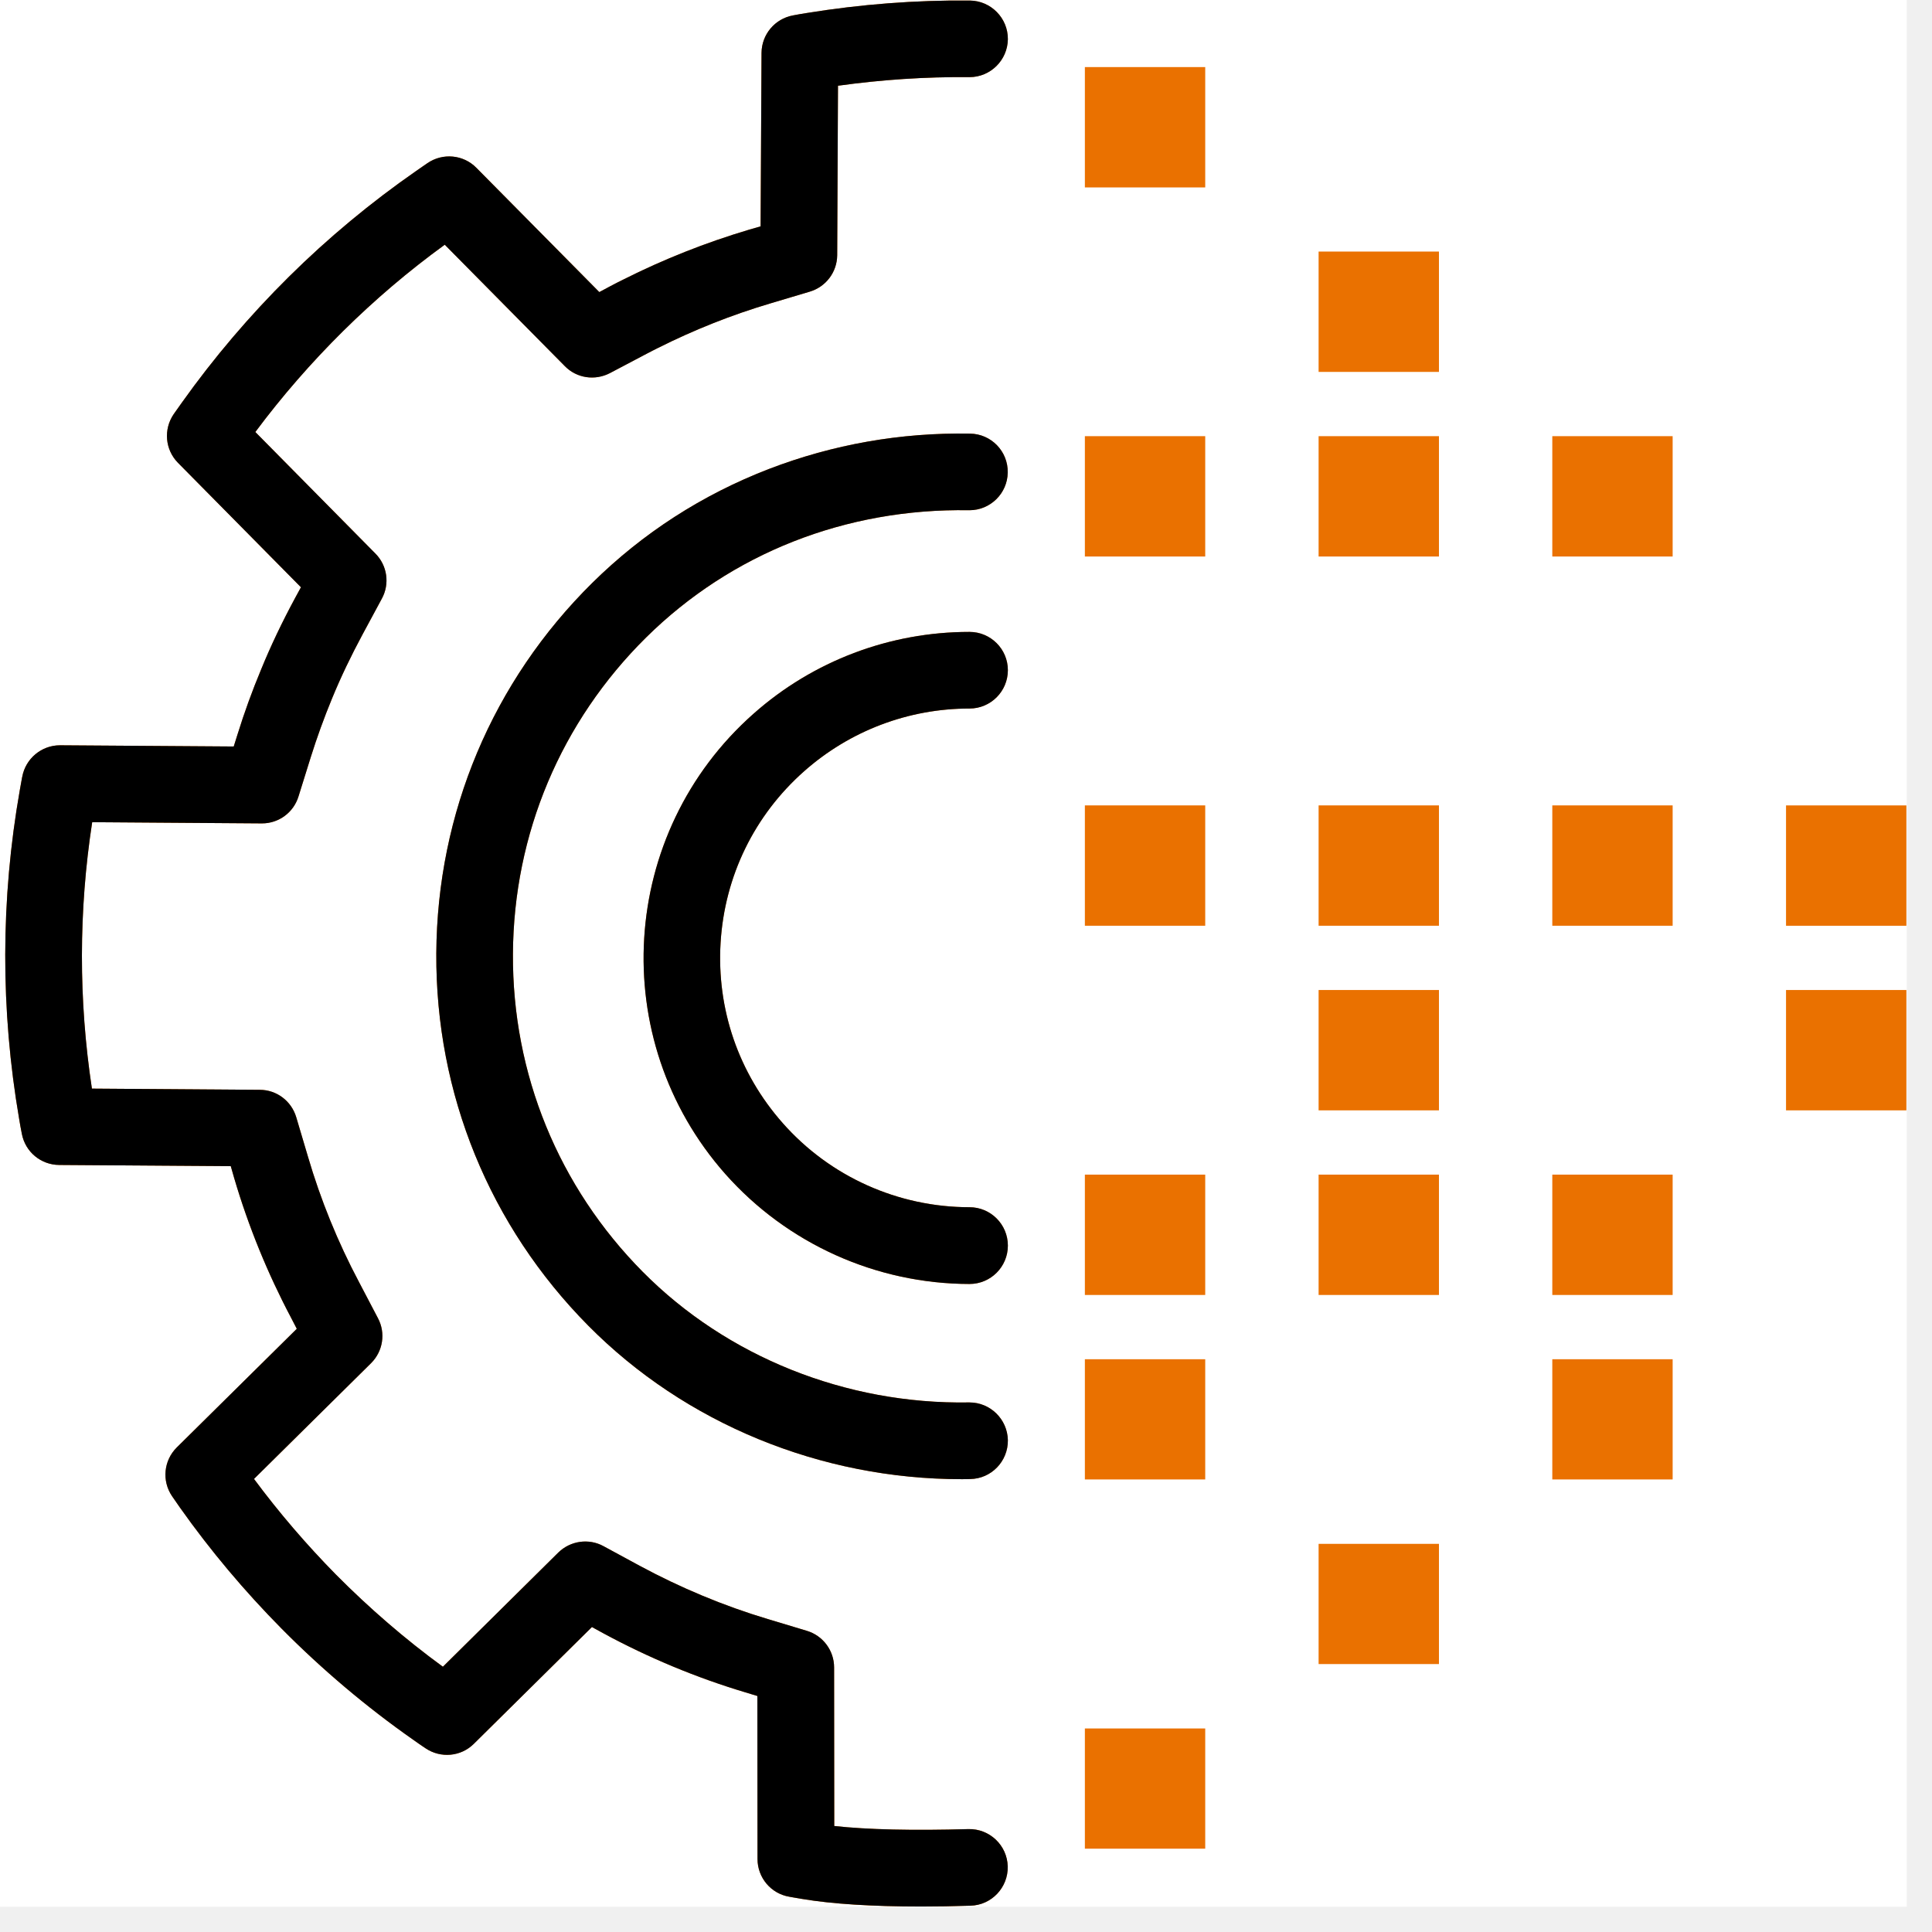
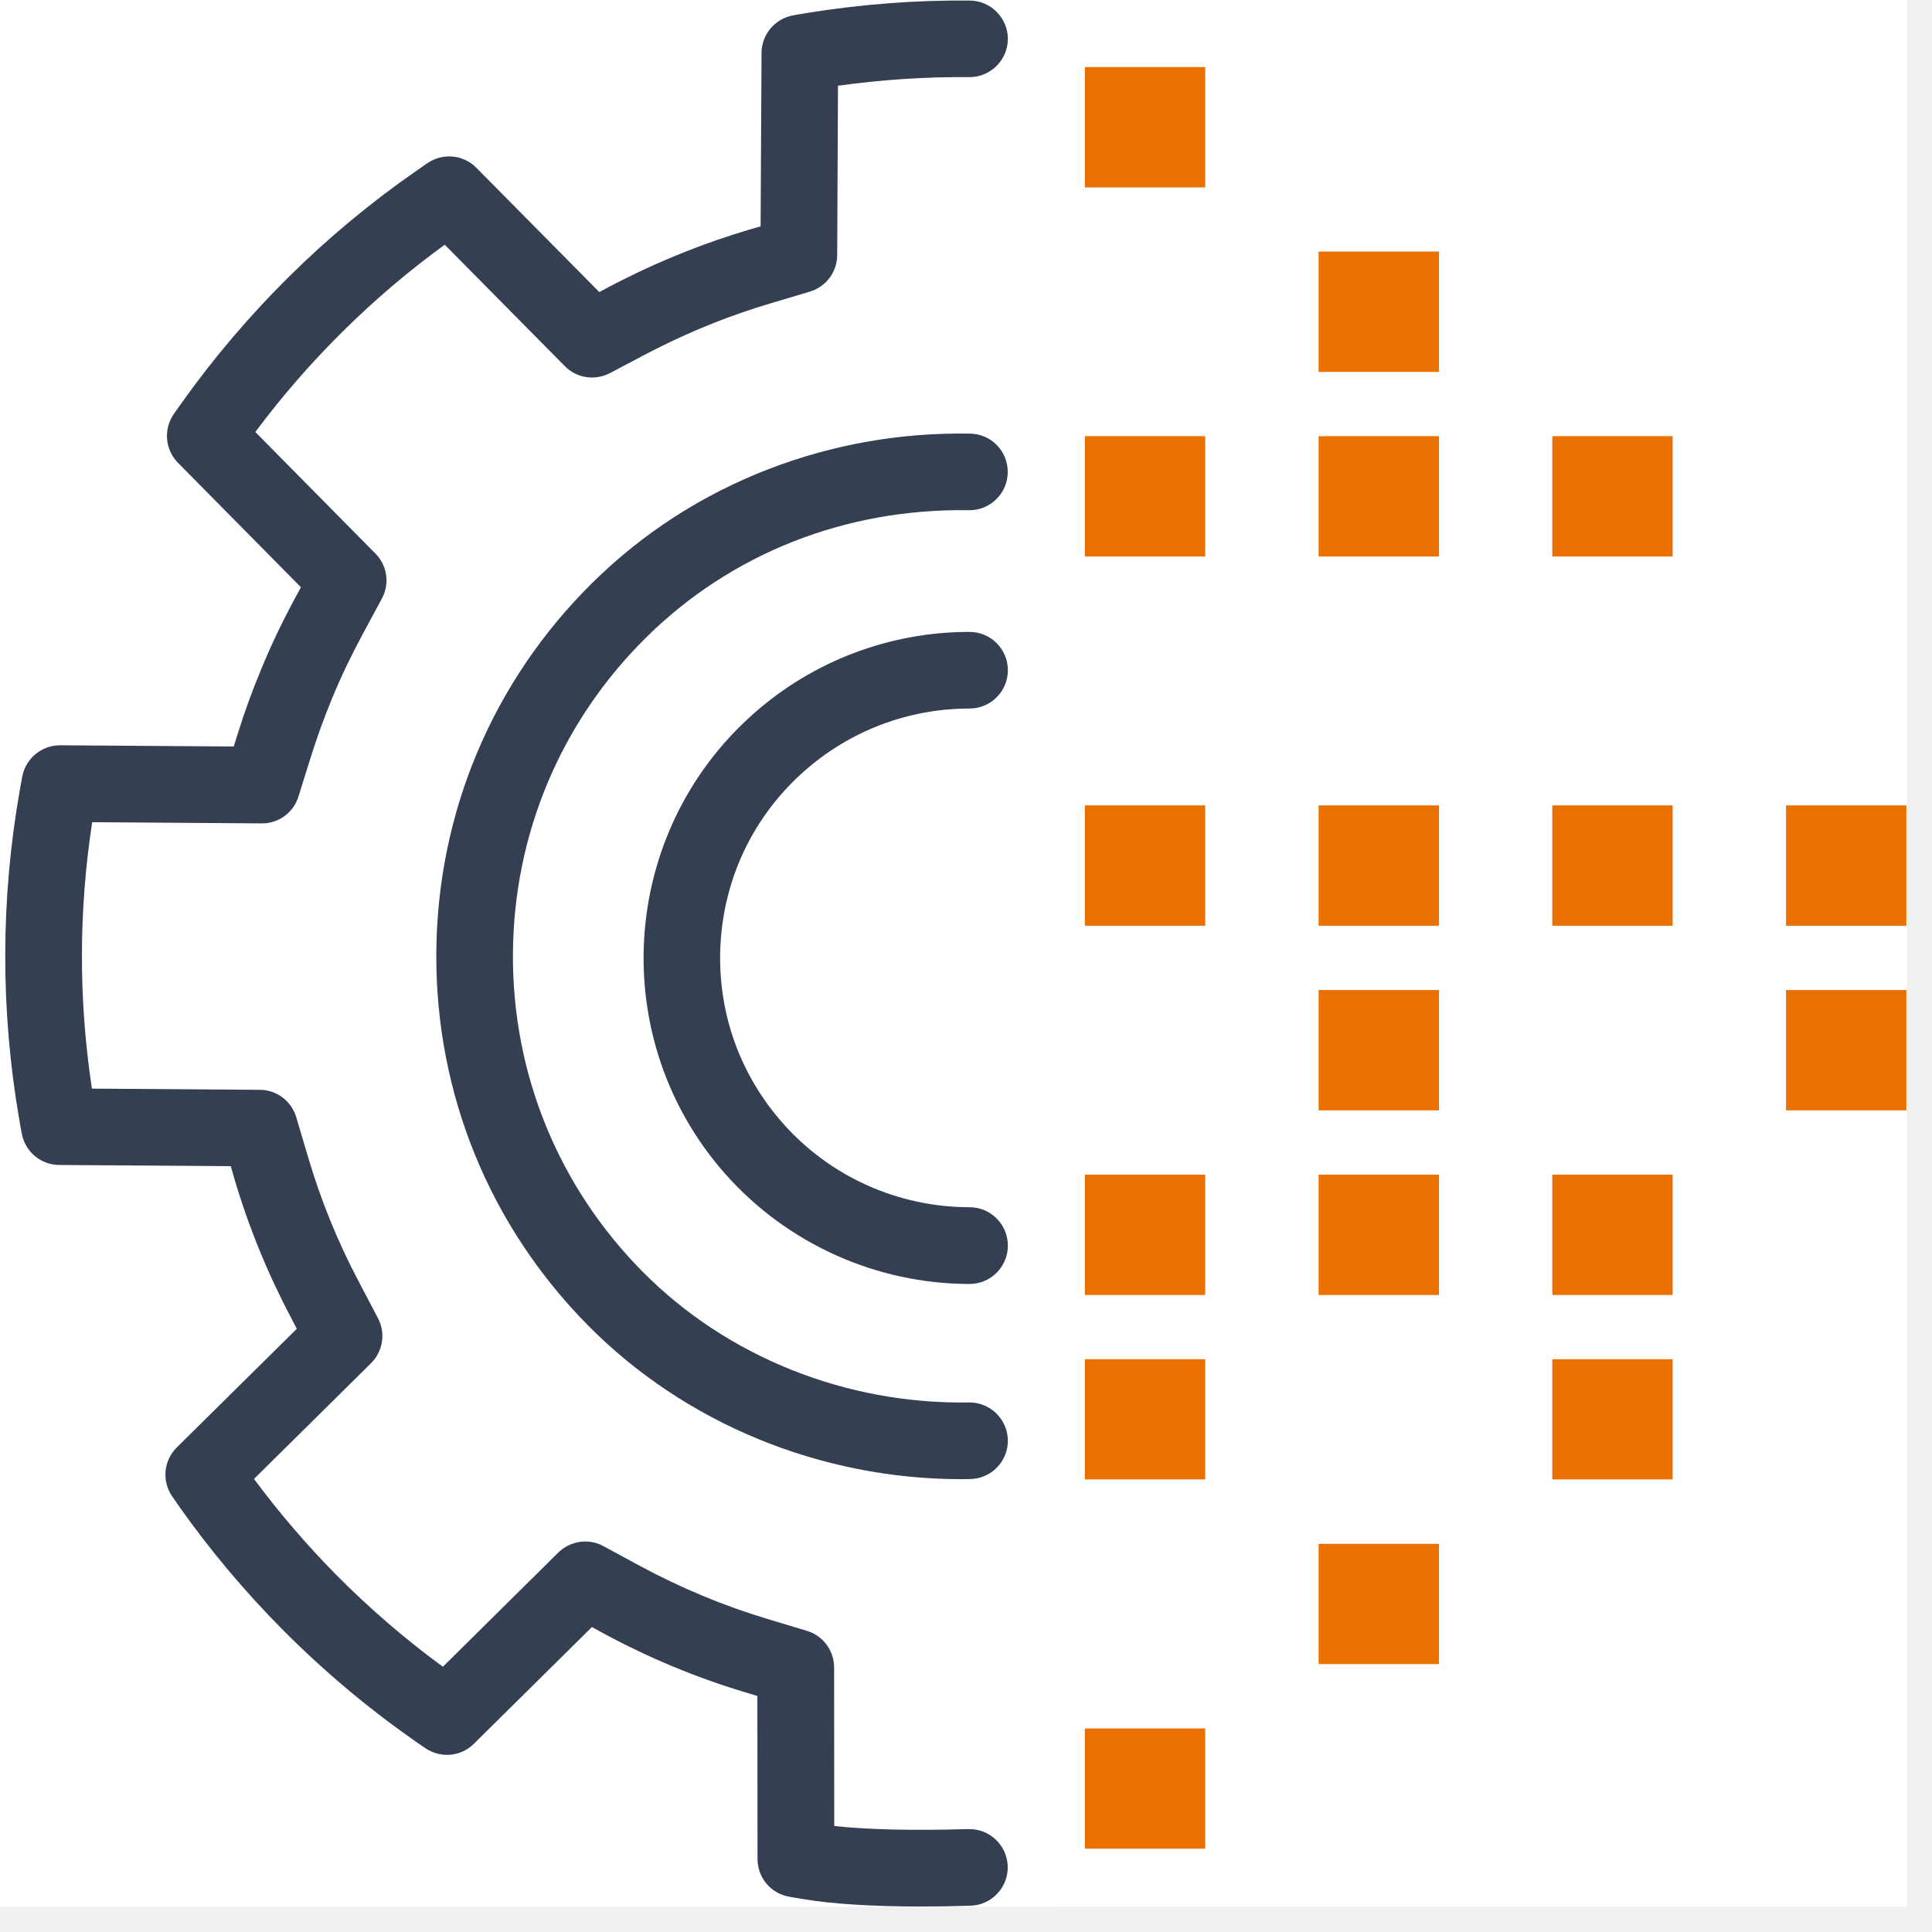
<svg xmlns="http://www.w3.org/2000/svg" width="75" zoomAndPan="magnify" viewBox="0 0 56.25 56.25" height="75" preserveAspectRatio="xMidYMid meet" version="1.0">
  <defs>
-     <clipPath id="2a937d19ec">
+     <clipPath id="376bb0c938">
      <path d="M 0 0 L 55.512 0 L 55.512 55.512 L 0 55.512 Z M 0 0 " clip-rule="nonzero" />
    </clipPath>
-     <clipPath id="38e7ad6116">
+     <clipPath id="1b2dcd367f">
      <path d="M 0 0 L 30 0 L 30 55.512 L 0 55.512 Z M 0 0 " clip-rule="nonzero" />
    </clipPath>
-     <clipPath id="ba3038a6f4">
+     <clipPath id="11be47358a">
      <path d="M 52 23 L 55.512 23 L 55.512 27 L 52 27 Z M 52 23 " clip-rule="nonzero" />
    </clipPath>
-     <clipPath id="ab0af30d12">
+     <clipPath id="028acf21c3">
      <path d="M 52 28 L 55.512 28 L 55.512 33 L 52 33 Z M 52 28 " clip-rule="nonzero" />
    </clipPath>
-     <clipPath id="bfd114e8f6">
+     <clipPath id="6078f1fb26">
+       <path d="M 0 0 L 30.715 0 L 30.715 55.512 L 0 55.512 Z M 0 0 " clip-rule="nonzero" />
+     </clipPath>
+     <clipPath id="cbe5e124a7">
      <path d="M 0 0 L 30 0 L 30 55.512 L 0 55.512 Z M 0 0 " clip-rule="nonzero" />
    </clipPath>
  </defs>
-   <g clip-path="url(#2a937d19ec)">
+   <g clip-path="url(#376bb0c938)">
    <path fill="#ffffff" d="M 0 0 L 55.512 0 L 55.512 55.512 L 0 55.512 Z M 0 0 " fill-opacity="1" fill-rule="nonzero" />
    <path fill="#ffffff" d="M 0 0 L 55.512 0 L 55.512 55.512 L 0 55.512 Z M 0 0 " fill-opacity="1" fill-rule="nonzero" />
  </g>
  <path fill="#ea7100" d="M 28.227 40.832 C 28.219 40.832 28.211 40.832 28.207 40.832 C 24.629 40.891 21.168 39.504 18.715 37.031 C 16.258 34.551 14.914 31.262 14.934 27.773 C 14.953 24.281 16.332 21.012 18.812 18.559 C 21.293 16.109 24.625 14.797 28.207 14.855 C 28.211 14.855 28.219 14.855 28.227 14.855 C 28.832 14.855 29.332 14.367 29.34 13.758 C 29.352 13.141 28.859 12.633 28.242 12.625 C 26.223 12.59 24.25 12.938 22.383 13.656 C 20.441 14.406 18.715 15.52 17.246 16.969 C 14.34 19.84 12.727 23.672 12.703 27.758 C 12.68 31.844 14.254 35.695 17.129 38.598 C 19.949 41.445 23.895 43.066 27.992 43.066 C 28.074 43.066 28.16 43.066 28.246 43.062 C 28.859 43.055 29.352 42.547 29.344 41.93 C 29.332 41.32 28.832 40.832 28.227 40.832 Z M 28.227 40.832 " fill-opacity="1" fill-rule="nonzero" />
-   <g clip-path="url(#38e7ad6116)">
+   <g clip-path="url(#1b2dcd367f)">
    <path fill="#ea7100" d="M 28.195 53.254 C 26.59 53.301 25.254 53.27 24.289 53.164 L 24.285 48.547 C 24.285 48.055 23.961 47.621 23.488 47.48 L 22.348 47.137 C 21.07 46.754 19.816 46.23 18.621 45.586 L 17.57 45.016 C 17.141 44.781 16.605 44.859 16.254 45.203 L 12.895 48.527 C 11.793 47.723 10.75 46.82 9.785 45.848 C 8.93 44.98 8.125 44.043 7.395 43.059 L 10.801 39.691 C 11.152 39.344 11.234 38.812 11.004 38.379 L 10.449 37.32 C 9.836 36.164 9.336 34.938 8.965 33.672 L 8.625 32.527 C 8.484 32.055 8.055 31.73 7.562 31.73 L 2.676 31.695 C 2.285 29.113 2.289 26.512 2.684 23.938 L 7.617 23.973 C 7.621 23.973 7.625 23.973 7.629 23.973 C 8.117 23.973 8.547 23.656 8.691 23.188 L 9.047 22.047 C 9.227 21.473 9.434 20.902 9.664 20.344 C 9.922 19.715 10.223 19.09 10.551 18.48 L 11.117 17.43 C 11.352 17 11.277 16.465 10.93 16.117 L 7.434 12.578 C 8.207 11.539 9.066 10.555 9.984 9.645 C 10.906 8.734 11.898 7.887 12.949 7.125 L 16.445 10.66 C 16.789 11.012 17.32 11.09 17.758 10.863 L 18.816 10.305 C 18.934 10.242 19.051 10.184 19.16 10.129 C 20.211 9.602 21.312 9.164 22.434 8.832 L 23.574 8.492 C 24.047 8.352 24.371 7.922 24.375 7.43 L 24.398 2.496 C 25.664 2.32 26.945 2.234 28.215 2.246 C 28.219 2.246 28.223 2.246 28.227 2.246 C 28.836 2.246 29.336 1.754 29.344 1.141 C 29.348 0.527 28.852 0.023 28.238 0.016 C 26.652 0 25.055 0.125 23.488 0.379 C 23.352 0.398 23.215 0.426 23.086 0.449 C 22.559 0.547 22.176 1.004 22.172 1.539 L 22.145 6.59 L 21.797 6.691 C 20.551 7.062 19.324 7.547 18.152 8.137 C 18.023 8.199 17.895 8.266 17.77 8.332 L 17.449 8.504 L 13.871 4.887 C 13.492 4.5 12.891 4.445 12.445 4.75 C 12.402 4.781 12.363 4.809 12.32 4.836 C 12.25 4.883 12.184 4.93 12.117 4.977 C 10.801 5.891 9.555 6.926 8.414 8.055 C 7.273 9.184 6.223 10.418 5.297 11.719 C 5.219 11.832 5.137 11.945 5.059 12.055 C 4.754 12.5 4.805 13.094 5.184 13.477 L 8.762 17.098 L 8.59 17.414 C 8.223 18.094 7.887 18.793 7.602 19.492 C 7.344 20.109 7.113 20.746 6.914 21.387 L 6.805 21.734 L 1.754 21.699 C 1.75 21.699 1.746 21.699 1.746 21.699 C 1.207 21.699 0.746 22.086 0.648 22.613 L 0.641 22.645 C 0.621 22.762 0.598 22.879 0.578 22.996 C 0.016 26.18 0.012 29.406 0.559 32.586 C 0.582 32.723 0.605 32.863 0.637 33.016 C 0.738 33.539 1.191 33.914 1.723 33.918 L 6.719 33.953 L 6.82 34.305 C 7.234 35.711 7.793 37.078 8.473 38.363 L 8.641 38.688 L 5.148 42.141 C 4.766 42.52 4.707 43.113 5.008 43.559 C 5.082 43.668 5.16 43.777 5.238 43.891 C 6.125 45.145 7.121 46.328 8.199 47.418 C 9.379 48.609 10.668 49.699 12.035 50.656 C 12.152 50.742 12.27 50.82 12.391 50.902 C 12.832 51.199 13.422 51.145 13.797 50.77 L 17.234 47.371 L 17.555 47.547 C 18.883 48.266 20.281 48.848 21.703 49.273 L 22.051 49.379 L 22.055 54.125 C 22.055 54.668 22.445 55.133 22.98 55.223 L 23.109 55.246 C 23.195 55.262 23.281 55.273 23.363 55.289 C 24.227 55.434 25.387 55.508 26.828 55.508 C 27.277 55.508 27.754 55.5 28.254 55.484 C 28.871 55.469 29.355 54.953 29.34 54.34 C 29.324 53.723 28.809 53.238 28.195 53.254 Z M 28.195 53.254 " fill-opacity="1" fill-rule="nonzero" />
  </g>
  <path fill="#ea7100" d="M 23.414 22.453 C 24.742 21.277 26.449 20.629 28.223 20.629 C 28.223 20.629 28.227 20.629 28.227 20.629 C 28.844 20.629 29.344 20.129 29.344 19.512 C 29.344 18.898 28.844 18.398 28.227 18.398 C 28.227 18.398 28.223 18.398 28.223 18.398 C 25.906 18.398 23.672 19.242 21.938 20.781 C 18.016 24.25 17.648 30.258 21.117 34.18 C 22.918 36.211 25.508 37.379 28.227 37.383 C 28.844 37.383 29.344 36.883 29.344 36.266 C 29.344 35.648 28.844 35.148 28.227 35.148 C 26.148 35.148 24.164 34.258 22.789 32.699 C 21.504 31.246 20.863 29.383 20.98 27.445 C 21.098 25.508 21.965 23.734 23.414 22.453 Z M 23.414 22.453 " fill-opacity="1" fill-rule="nonzero" />
  <path fill="#ea7100" d="M 31.586 1.953 L 35.09 1.953 L 35.09 5.457 L 31.586 5.457 Z M 31.586 1.953 " fill-opacity="1" fill-rule="nonzero" />
  <path fill="#ea7100" d="M 31.586 12.699 L 35.09 12.699 L 35.09 16.203 L 31.586 16.203 Z M 31.586 12.699 " fill-opacity="1" fill-rule="nonzero" />
  <path fill="#ea7100" d="M 31.586 23.449 L 35.09 23.449 L 35.09 26.953 L 31.586 26.953 Z M 31.586 23.449 " fill-opacity="1" fill-rule="nonzero" />
  <path fill="#ea7100" d="M 31.586 34.199 L 35.09 34.199 L 35.09 37.703 L 31.586 37.703 Z M 31.586 34.199 " fill-opacity="1" fill-rule="nonzero" />
  <path fill="#ea7100" d="M 31.586 39.574 L 35.09 39.574 L 35.09 43.074 L 31.586 43.074 Z M 31.586 39.574 " fill-opacity="1" fill-rule="nonzero" />
  <path fill="#ea7100" d="M 31.586 50.324 L 35.09 50.324 L 35.09 53.824 L 31.586 53.824 Z M 31.586 50.324 " fill-opacity="1" fill-rule="nonzero" />
  <path fill="#ea7100" d="M 38.391 7.324 L 41.895 7.324 L 41.895 10.828 L 38.391 10.828 Z M 38.391 7.324 " fill-opacity="1" fill-rule="nonzero" />
  <path fill="#ea7100" d="M 38.391 12.699 L 41.895 12.699 L 41.895 16.203 L 38.391 16.203 Z M 38.391 12.699 " fill-opacity="1" fill-rule="nonzero" />
  <path fill="#ea7100" d="M 38.391 23.449 L 41.895 23.449 L 41.895 26.953 L 38.391 26.953 Z M 38.391 23.449 " fill-opacity="1" fill-rule="nonzero" />
  <path fill="#ea7100" d="M 38.391 28.824 L 41.895 28.824 L 41.895 32.328 L 38.391 32.328 Z M 38.391 28.824 " fill-opacity="1" fill-rule="nonzero" />
  <path fill="#ea7100" d="M 38.391 34.199 L 41.895 34.199 L 41.895 37.703 L 38.391 37.703 Z M 38.391 34.199 " fill-opacity="1" fill-rule="nonzero" />
  <path fill="#ea7100" d="M 38.391 44.949 L 41.895 44.949 L 41.895 48.449 L 38.391 48.449 Z M 38.391 44.949 " fill-opacity="1" fill-rule="nonzero" />
  <path fill="#ea7100" d="M 45.195 12.699 L 48.699 12.699 L 48.699 16.203 L 45.195 16.203 Z M 45.195 12.699 " fill-opacity="1" fill-rule="nonzero" />
  <path fill="#ea7100" d="M 45.195 23.449 L 48.699 23.449 L 48.699 26.953 L 45.195 26.953 Z M 45.195 23.449 " fill-opacity="1" fill-rule="nonzero" />
  <path fill="#ea7100" d="M 45.195 34.199 L 48.699 34.199 L 48.699 37.703 L 45.195 37.703 Z M 45.195 34.199 " fill-opacity="1" fill-rule="nonzero" />
  <path fill="#ea7100" d="M 45.195 39.574 L 48.699 39.574 L 48.699 43.074 L 45.195 43.074 Z M 45.195 39.574 " fill-opacity="1" fill-rule="nonzero" />
-   <g clip-path="url(#ba3038a6f4)">
+   <g clip-path="url(#11be47358a)">
    <path fill="#ea7100" d="M 52 23.449 L 55.504 23.449 L 55.504 26.953 L 52 26.953 Z M 52 23.449 " fill-opacity="1" fill-rule="nonzero" />
  </g>
-   <g clip-path="url(#ab0af30d12)">
+   <g clip-path="url(#028acf21c3)">
    <path fill="#ea7100" d="M 52 28.824 L 55.504 28.824 L 55.504 32.328 L 52 32.328 Z M 52 28.824 " fill-opacity="1" fill-rule="nonzero" />
  </g>
-   <path fill="#000000" d="M 28.227 40.832 C 28.219 40.832 28.211 40.832 28.207 40.832 C 24.629 40.891 21.168 39.504 18.715 37.031 C 16.258 34.551 14.914 31.262 14.934 27.773 C 14.953 24.281 16.332 21.012 18.812 18.559 C 21.293 16.109 24.625 14.797 28.207 14.855 C 28.211 14.855 28.219 14.855 28.227 14.855 C 28.832 14.855 29.332 14.367 29.34 13.758 C 29.352 13.141 28.859 12.633 28.242 12.625 C 26.223 12.59 24.25 12.938 22.383 13.656 C 20.441 14.406 18.715 15.52 17.246 16.969 C 14.34 19.84 12.727 23.672 12.703 27.758 C 12.68 31.844 14.254 35.695 17.129 38.598 C 19.949 41.445 23.895 43.066 27.992 43.066 C 28.074 43.066 28.16 43.066 28.246 43.062 C 28.859 43.055 29.352 42.547 29.344 41.93 C 29.332 41.32 28.832 40.832 28.227 40.832 Z M 28.227 40.832 " fill-opacity="1" fill-rule="nonzero" />
-   <g clip-path="url(#bfd114e8f6)">
-     <path fill="#000000" d="M 28.195 53.254 C 26.59 53.301 25.254 53.27 24.289 53.164 L 24.285 48.547 C 24.285 48.055 23.961 47.621 23.488 47.48 L 22.348 47.137 C 21.07 46.754 19.816 46.23 18.621 45.586 L 17.57 45.016 C 17.141 44.781 16.605 44.859 16.254 45.203 L 12.895 48.527 C 11.793 47.723 10.75 46.82 9.785 45.848 C 8.93 44.98 8.125 44.043 7.395 43.059 L 10.801 39.691 C 11.152 39.344 11.234 38.812 11.004 38.379 L 10.449 37.32 C 9.836 36.164 9.336 34.938 8.965 33.672 L 8.625 32.527 C 8.484 32.055 8.055 31.73 7.562 31.73 L 2.676 31.695 C 2.285 29.113 2.289 26.512 2.684 23.938 L 7.617 23.973 C 7.621 23.973 7.625 23.973 7.629 23.973 C 8.117 23.973 8.547 23.656 8.691 23.188 L 9.047 22.047 C 9.227 21.473 9.434 20.902 9.664 20.344 C 9.922 19.715 10.223 19.09 10.551 18.48 L 11.117 17.43 C 11.352 17 11.277 16.465 10.93 16.117 L 7.434 12.578 C 8.207 11.539 9.066 10.555 9.984 9.645 C 10.906 8.734 11.898 7.887 12.949 7.125 L 16.445 10.66 C 16.789 11.012 17.32 11.09 17.758 10.863 L 18.816 10.305 C 18.934 10.242 19.051 10.184 19.16 10.129 C 20.211 9.602 21.312 9.164 22.434 8.832 L 23.574 8.492 C 24.047 8.352 24.371 7.922 24.375 7.43 L 24.398 2.496 C 25.664 2.32 26.945 2.234 28.215 2.246 C 28.219 2.246 28.223 2.246 28.227 2.246 C 28.836 2.246 29.336 1.754 29.344 1.141 C 29.348 0.527 28.852 0.023 28.238 0.016 C 26.652 0 25.055 0.125 23.488 0.379 C 23.352 0.398 23.215 0.426 23.086 0.449 C 22.559 0.547 22.176 1.004 22.172 1.539 L 22.145 6.59 L 21.797 6.691 C 20.551 7.062 19.324 7.547 18.152 8.137 C 18.023 8.199 17.895 8.266 17.77 8.332 L 17.449 8.504 L 13.871 4.887 C 13.492 4.5 12.891 4.445 12.445 4.75 C 12.402 4.781 12.363 4.809 12.32 4.836 C 12.25 4.883 12.184 4.93 12.117 4.977 C 10.801 5.891 9.555 6.926 8.414 8.055 C 7.273 9.184 6.223 10.418 5.297 11.719 C 5.219 11.832 5.137 11.945 5.059 12.055 C 4.754 12.5 4.805 13.094 5.184 13.477 L 8.762 17.098 L 8.59 17.414 C 8.223 18.094 7.887 18.793 7.602 19.492 C 7.344 20.109 7.113 20.746 6.914 21.387 L 6.805 21.734 L 1.754 21.699 C 1.75 21.699 1.746 21.699 1.746 21.699 C 1.207 21.699 0.746 22.086 0.648 22.613 L 0.641 22.645 C 0.621 22.762 0.598 22.879 0.578 22.996 C 0.016 26.18 0.012 29.406 0.559 32.586 C 0.582 32.723 0.605 32.863 0.637 33.016 C 0.738 33.539 1.191 33.914 1.723 33.918 L 6.719 33.953 L 6.82 34.305 C 7.234 35.711 7.793 37.078 8.473 38.363 L 8.641 38.688 L 5.148 42.141 C 4.766 42.52 4.707 43.113 5.008 43.559 C 5.082 43.668 5.16 43.777 5.238 43.891 C 6.125 45.145 7.121 46.328 8.199 47.418 C 9.379 48.609 10.668 49.699 12.035 50.656 C 12.152 50.742 12.27 50.82 12.391 50.902 C 12.832 51.199 13.422 51.145 13.797 50.77 L 17.234 47.371 L 17.555 47.547 C 18.883 48.266 20.281 48.848 21.703 49.273 L 22.051 49.379 L 22.055 54.125 C 22.055 54.668 22.445 55.133 22.98 55.223 L 23.109 55.246 C 23.195 55.262 23.281 55.273 23.363 55.289 C 24.227 55.434 25.387 55.508 26.828 55.508 C 27.277 55.508 27.754 55.5 28.254 55.484 C 28.871 55.469 29.355 54.953 29.34 54.34 C 29.324 53.723 28.809 53.238 28.195 53.254 Z M 28.195 53.254 " fill-opacity="1" fill-rule="nonzero" />
+   <g clip-path="url(#6078f1fb26)">
+     <path fill="#ffffff" d="M 0 0 L 30.715 0 L 30.715 55.551 L 0 55.551 Z M 0 0 " fill-opacity="1" fill-rule="nonzero" />
  </g>
-   <path fill="#000000" d="M 23.414 22.453 C 24.742 21.277 26.449 20.629 28.223 20.629 C 28.223 20.629 28.227 20.629 28.227 20.629 C 28.844 20.629 29.344 20.129 29.344 19.512 C 29.344 18.898 28.844 18.398 28.227 18.398 C 28.227 18.398 28.223 18.398 28.223 18.398 C 25.906 18.398 23.672 19.242 21.938 20.781 C 18.016 24.25 17.648 30.258 21.117 34.18 C 22.918 36.211 25.508 37.379 28.227 37.383 C 28.844 37.383 29.344 36.883 29.344 36.266 C 29.344 35.648 28.844 35.148 28.227 35.148 C 26.148 35.148 24.164 34.258 22.789 32.699 C 21.504 31.246 20.863 29.383 20.98 27.445 C 21.098 25.508 21.965 23.734 23.414 22.453 Z M 23.414 22.453 " fill-opacity="1" fill-rule="nonzero" />
+   <path fill="#343f52" d="M 28.227 40.832 C 28.219 40.832 28.211 40.832 28.207 40.832 C 24.629 40.891 21.168 39.504 18.715 37.031 C 16.258 34.551 14.914 31.262 14.934 27.773 C 14.953 24.281 16.332 21.012 18.812 18.559 C 21.293 16.109 24.625 14.797 28.207 14.855 C 28.211 14.855 28.219 14.855 28.227 14.855 C 28.832 14.855 29.332 14.367 29.34 13.758 C 29.352 13.141 28.859 12.633 28.242 12.625 C 26.223 12.59 24.25 12.938 22.383 13.656 C 20.441 14.406 18.715 15.52 17.246 16.969 C 14.34 19.84 12.727 23.672 12.703 27.758 C 12.68 31.844 14.254 35.695 17.129 38.598 C 19.949 41.445 23.895 43.066 27.992 43.066 C 28.074 43.066 28.16 43.066 28.246 43.062 C 28.859 43.055 29.352 42.547 29.344 41.93 C 29.332 41.32 28.832 40.832 28.227 40.832 Z M 28.227 40.832 " fill-opacity="1" fill-rule="nonzero" />
+   <g clip-path="url(#cbe5e124a7)">
+     <path fill="#343f52" d="M 28.195 53.254 C 26.59 53.301 25.254 53.27 24.289 53.164 L 24.285 48.547 C 24.285 48.055 23.961 47.621 23.488 47.48 L 22.348 47.137 C 21.07 46.754 19.816 46.23 18.621 45.586 L 17.57 45.016 C 17.141 44.781 16.605 44.859 16.254 45.203 L 12.895 48.527 C 11.793 47.723 10.75 46.82 9.785 45.848 C 8.93 44.98 8.125 44.043 7.395 43.059 L 10.801 39.691 C 11.152 39.344 11.234 38.812 11.004 38.379 L 10.449 37.32 C 9.836 36.164 9.336 34.938 8.965 33.672 L 8.625 32.527 C 8.484 32.055 8.055 31.73 7.562 31.73 L 2.676 31.695 C 2.285 29.113 2.289 26.512 2.684 23.938 L 7.617 23.973 C 7.621 23.973 7.625 23.973 7.629 23.973 C 8.117 23.973 8.547 23.656 8.691 23.188 L 9.047 22.047 C 9.227 21.473 9.434 20.902 9.664 20.344 C 9.922 19.715 10.223 19.09 10.551 18.48 L 11.117 17.43 C 11.352 17 11.277 16.465 10.93 16.117 L 7.434 12.578 C 8.207 11.539 9.066 10.555 9.984 9.645 C 10.906 8.734 11.898 7.887 12.949 7.125 L 16.445 10.66 C 16.789 11.012 17.32 11.09 17.758 10.863 L 18.816 10.305 C 18.934 10.242 19.051 10.184 19.16 10.129 C 20.211 9.602 21.312 9.164 22.434 8.832 L 23.574 8.492 C 24.047 8.352 24.371 7.922 24.375 7.43 L 24.398 2.496 C 25.664 2.32 26.945 2.234 28.215 2.246 C 28.219 2.246 28.223 2.246 28.227 2.246 C 28.836 2.246 29.336 1.754 29.344 1.141 C 29.348 0.527 28.852 0.023 28.238 0.016 C 26.652 0 25.055 0.125 23.488 0.379 C 23.352 0.398 23.215 0.426 23.086 0.449 C 22.559 0.547 22.176 1.004 22.172 1.539 L 22.145 6.59 L 21.797 6.691 C 20.551 7.062 19.324 7.547 18.152 8.137 C 18.023 8.199 17.895 8.266 17.77 8.332 L 17.449 8.504 L 13.871 4.887 C 13.492 4.5 12.891 4.445 12.445 4.75 C 12.402 4.781 12.363 4.809 12.32 4.836 C 12.25 4.883 12.184 4.93 12.117 4.977 C 10.801 5.891 9.555 6.926 8.414 8.055 C 7.273 9.184 6.223 10.418 5.297 11.719 C 5.219 11.832 5.137 11.945 5.059 12.055 C 4.754 12.5 4.805 13.094 5.184 13.477 L 8.762 17.098 L 8.59 17.414 C 8.223 18.094 7.887 18.793 7.602 19.492 C 7.344 20.109 7.113 20.746 6.914 21.387 L 6.805 21.734 L 1.754 21.699 C 1.75 21.699 1.746 21.699 1.746 21.699 C 1.207 21.699 0.746 22.086 0.648 22.613 L 0.641 22.645 C 0.621 22.762 0.598 22.879 0.578 22.996 C 0.016 26.18 0.012 29.406 0.559 32.586 C 0.582 32.723 0.605 32.863 0.637 33.016 C 0.738 33.539 1.191 33.914 1.723 33.918 L 6.719 33.953 L 6.82 34.305 C 7.234 35.711 7.793 37.078 8.473 38.363 L 8.641 38.688 L 5.148 42.141 C 4.766 42.52 4.707 43.113 5.008 43.559 C 5.082 43.668 5.16 43.777 5.238 43.891 C 6.125 45.145 7.121 46.328 8.199 47.418 C 9.379 48.609 10.668 49.699 12.035 50.656 C 12.152 50.742 12.27 50.82 12.391 50.902 C 12.832 51.199 13.422 51.145 13.797 50.77 L 17.234 47.371 L 17.555 47.547 C 18.883 48.266 20.281 48.848 21.703 49.273 L 22.051 49.379 L 22.055 54.125 C 22.055 54.668 22.445 55.133 22.98 55.223 L 23.109 55.246 C 23.195 55.262 23.281 55.273 23.363 55.289 C 24.227 55.434 25.387 55.508 26.828 55.508 C 27.277 55.508 27.754 55.5 28.254 55.484 C 28.871 55.469 29.355 54.953 29.34 54.34 C 29.324 53.723 28.809 53.238 28.195 53.254 Z M 28.195 53.254 " fill-opacity="1" fill-rule="nonzero" />
+   </g>
+   <path fill="#343f52" d="M 23.414 22.453 C 24.742 21.277 26.449 20.629 28.223 20.629 C 28.223 20.629 28.227 20.629 28.227 20.629 C 28.844 20.629 29.344 20.129 29.344 19.512 C 29.344 18.898 28.844 18.398 28.227 18.398 C 28.227 18.398 28.223 18.398 28.223 18.398 C 25.906 18.398 23.672 19.242 21.938 20.781 C 18.016 24.25 17.648 30.258 21.117 34.18 C 22.918 36.211 25.508 37.379 28.227 37.383 C 28.844 37.383 29.344 36.883 29.344 36.266 C 29.344 35.648 28.844 35.148 28.227 35.148 C 26.148 35.148 24.164 34.258 22.789 32.699 C 21.504 31.246 20.863 29.383 20.98 27.445 C 21.098 25.508 21.965 23.734 23.414 22.453 Z M 23.414 22.453 " fill-opacity="1" fill-rule="nonzero" />
</svg>
